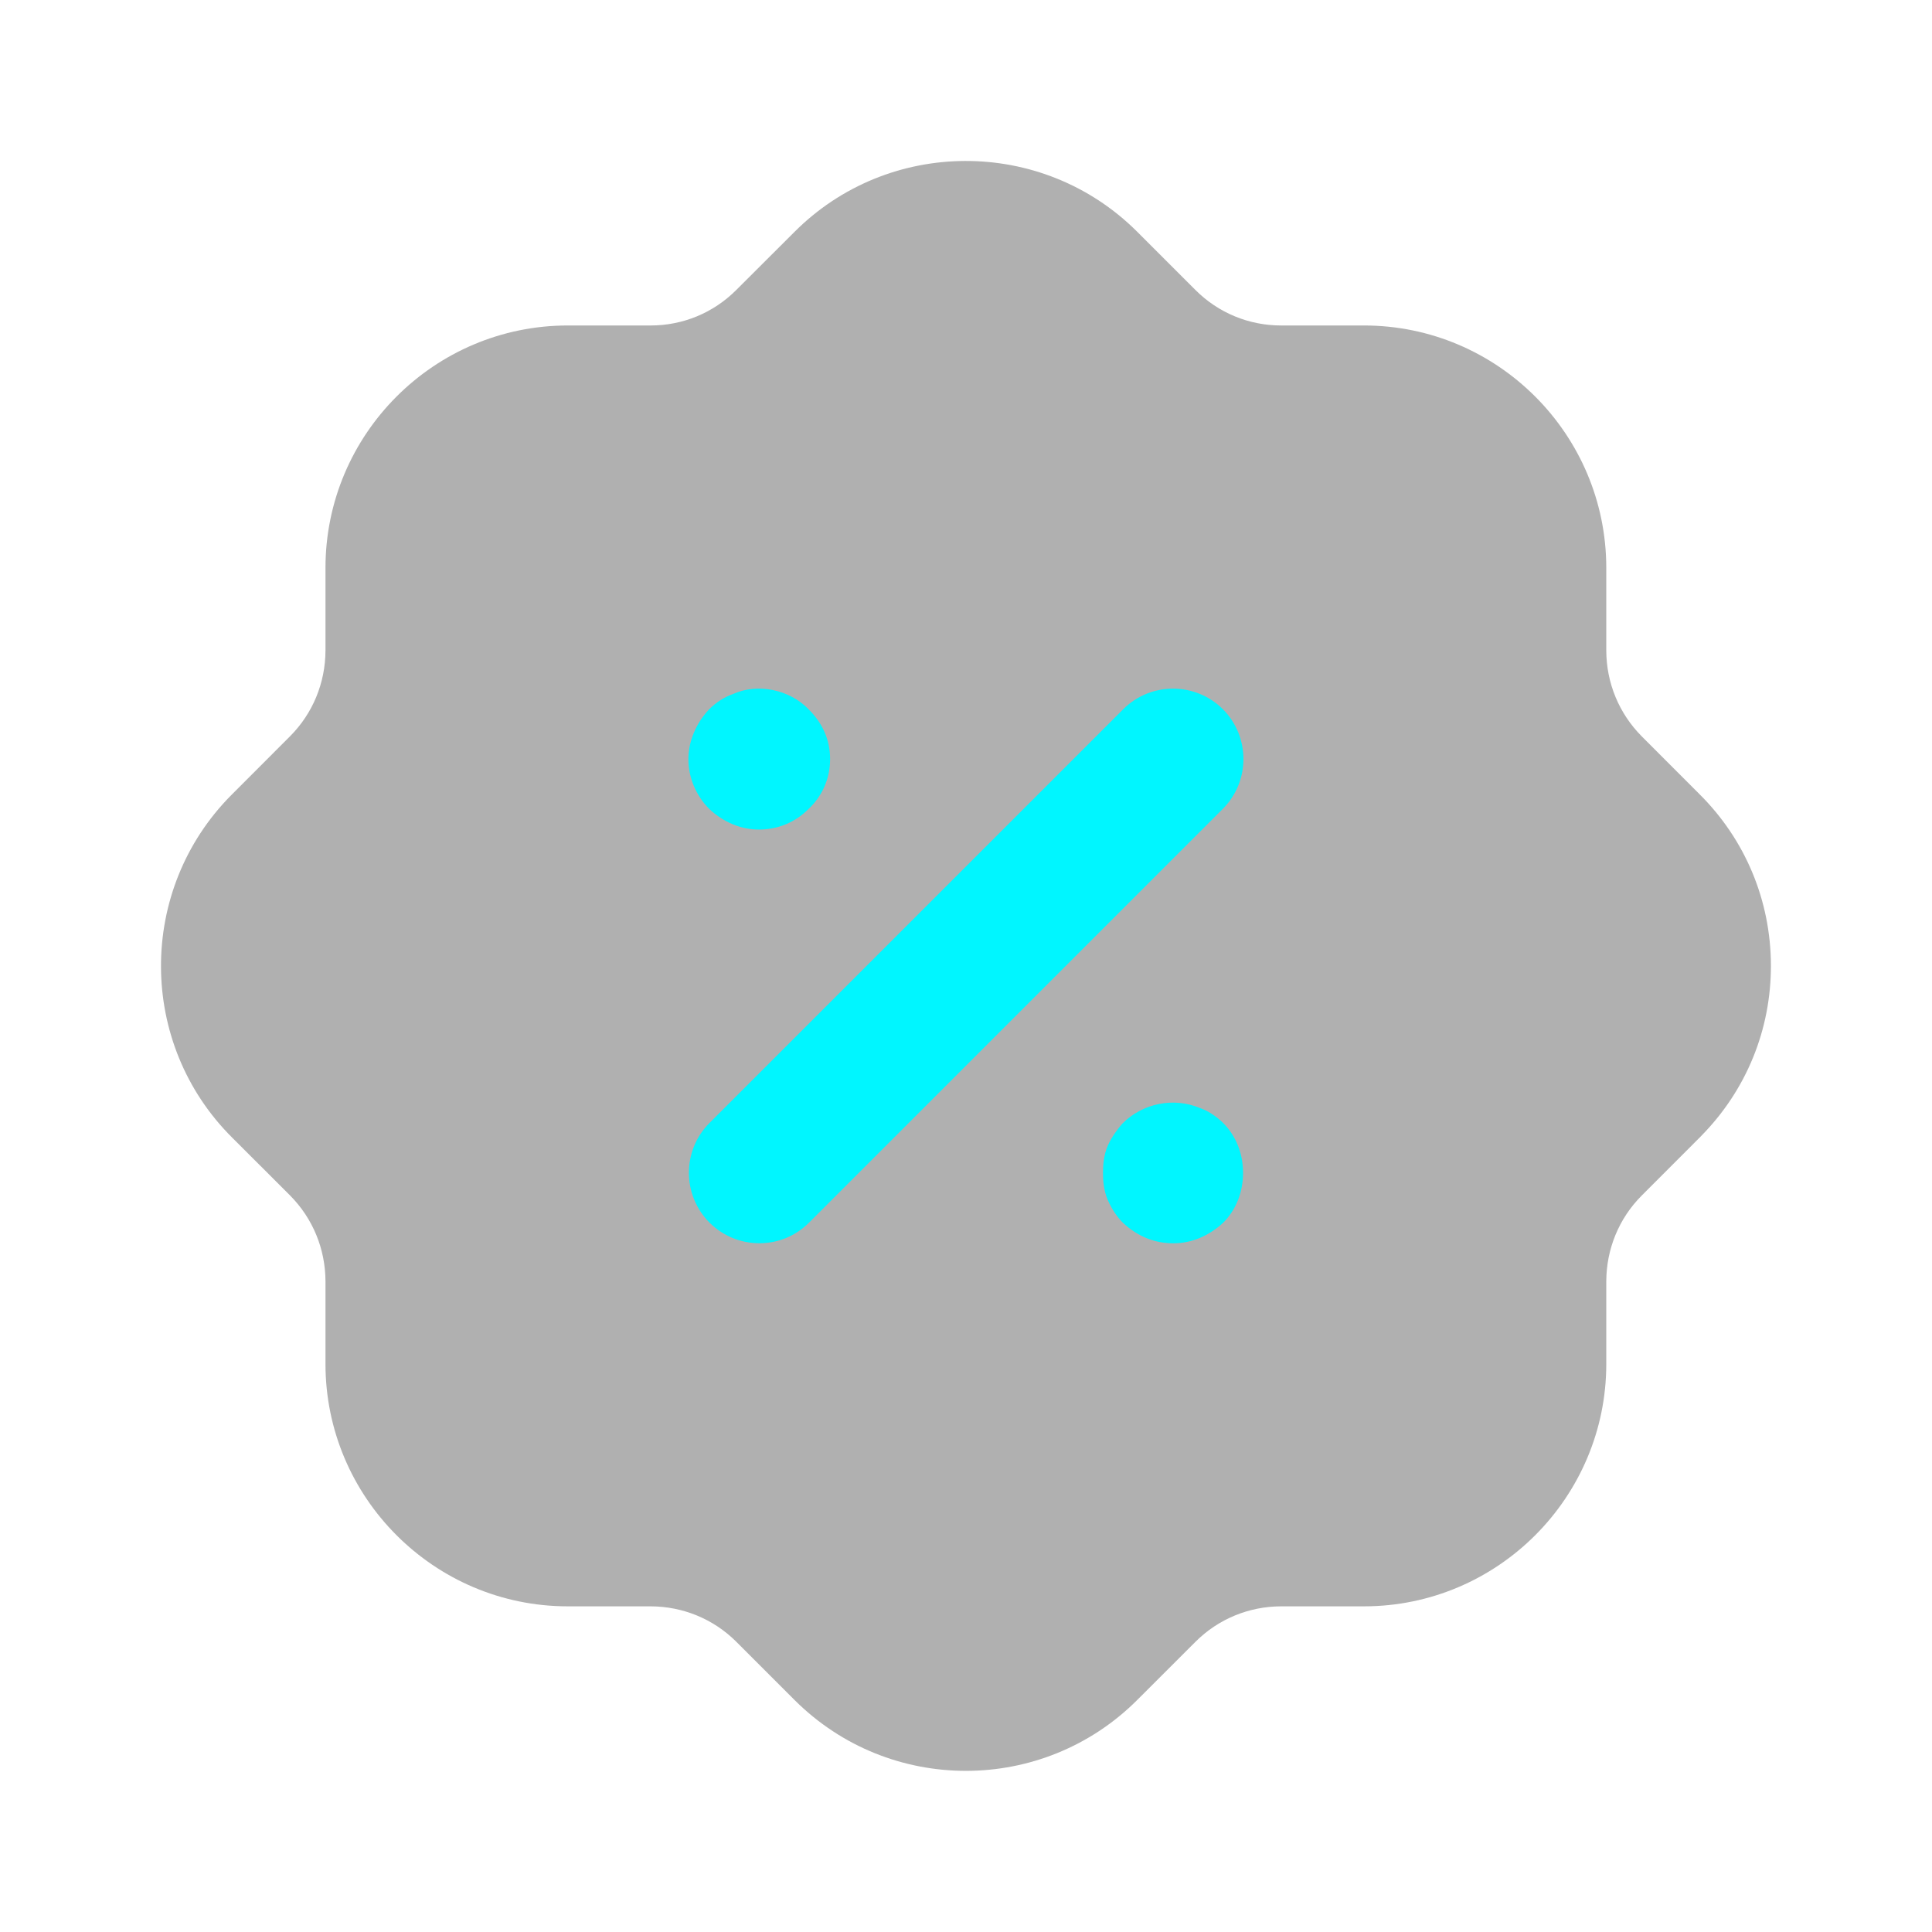
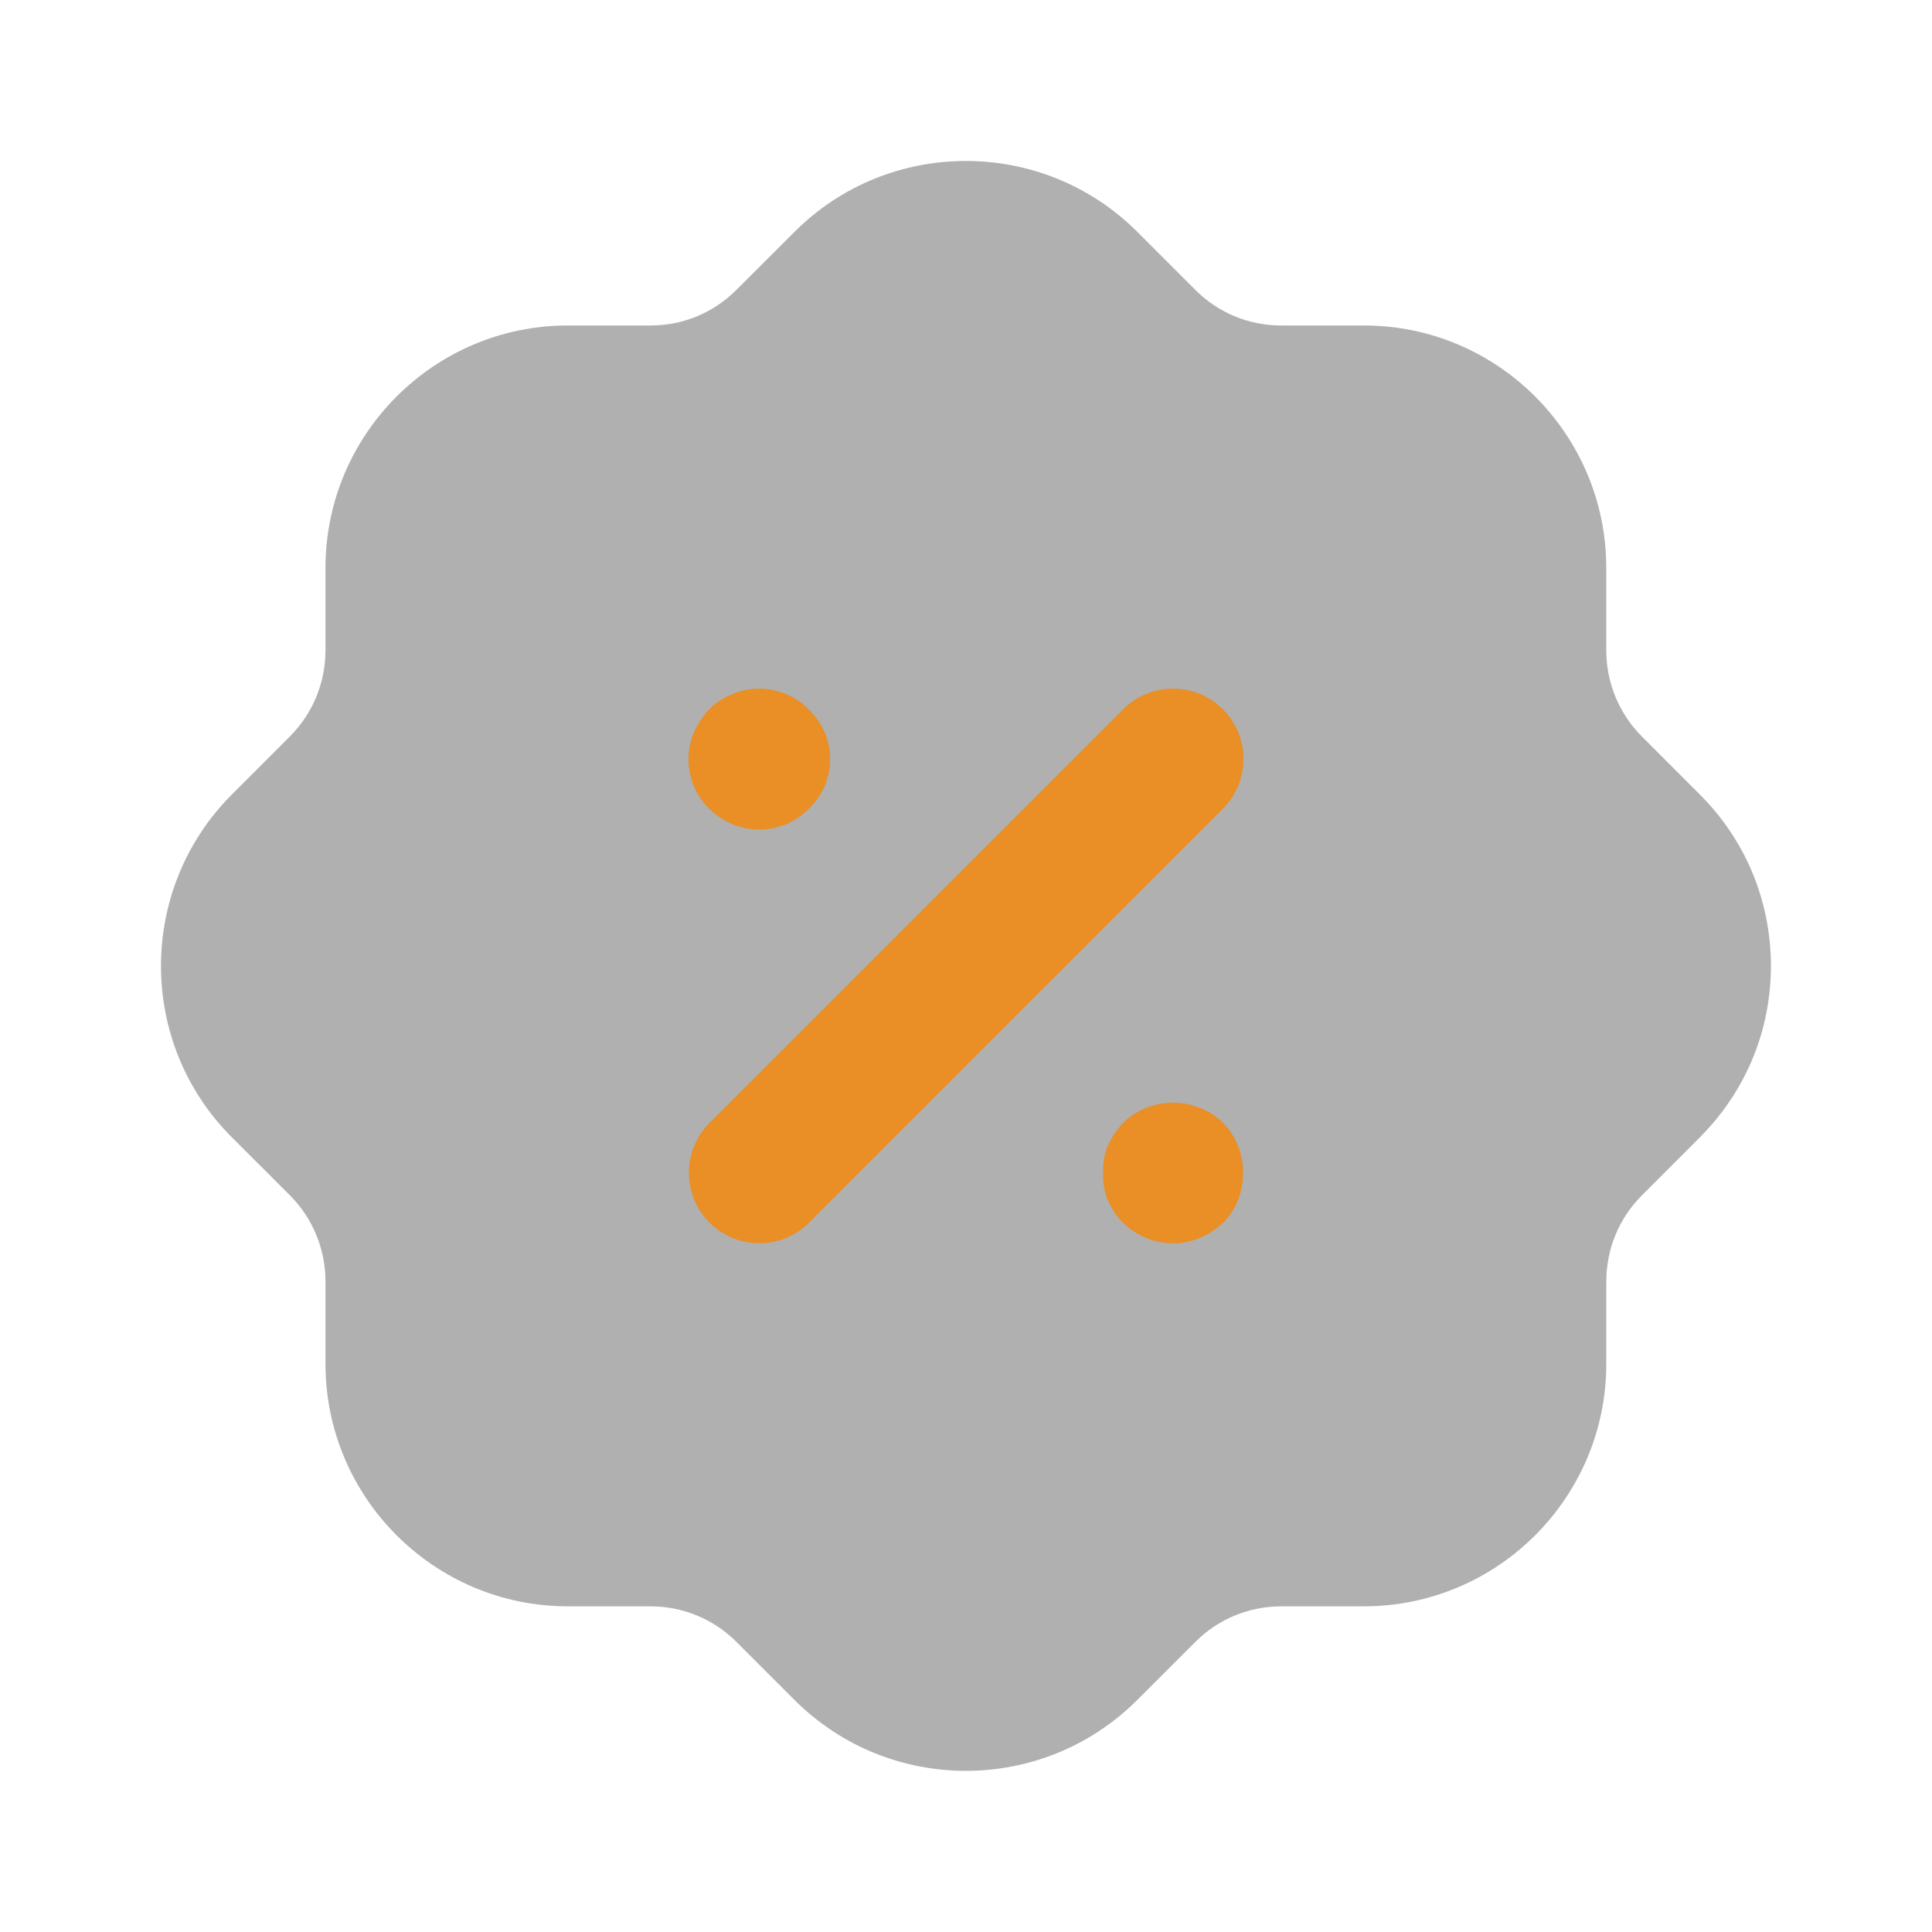
<svg xmlns="http://www.w3.org/2000/svg" width="32" height="32" viewBox="0 0 32 32" fill="none">
  <path opacity="0.4" d="M15.999 29.331C14.973 29.331 13.95 28.942 13.167 28.164L12.194 27.191C11.816 26.815 11.311 26.607 10.775 26.606H9.405C7.192 26.606 5.391 24.804 5.391 22.591V21.22C5.389 20.686 5.181 20.18 4.804 19.8L3.847 18.844C2.279 17.286 2.272 14.738 3.832 13.168L4.805 12.194C5.181 11.816 5.389 11.311 5.391 10.775V9.407C5.391 7.192 7.192 5.391 9.405 5.391H10.776C11.311 5.391 11.815 5.183 12.195 4.803L13.153 3.847C14.712 2.279 17.259 2.271 18.829 3.832L19.803 4.806C20.181 5.183 20.686 5.391 21.22 5.391H22.591C24.804 5.391 26.605 7.192 26.605 9.407V10.776C26.607 11.311 26.815 11.816 27.192 12.196L28.149 13.154C28.908 13.908 29.328 14.914 29.332 15.987C29.335 17.054 28.924 18.058 28.176 18.816C28.163 18.83 28.151 18.844 28.137 18.856L27.191 19.803C26.815 20.18 26.607 20.686 26.605 21.222V22.591C26.605 24.804 24.804 26.606 22.591 26.606H21.22C20.686 26.607 20.18 26.815 19.802 27.192L18.843 28.15C18.061 28.936 17.029 29.331 15.999 29.331" fill="#393939" />
-   <path fill-rule="evenodd" clip-rule="evenodd" d="M13.39 13.401C13.17 13.621 12.885 13.74 12.569 13.74C12.273 13.74 11.982 13.619 11.749 13.4C11.528 13.18 11.402 12.879 11.402 12.573C11.402 12.283 11.525 11.984 11.741 11.753C11.86 11.633 12.001 11.543 12.142 11.495C12.545 11.311 13.08 11.419 13.397 11.752C13.51 11.865 13.597 11.989 13.654 12.119C13.717 12.257 13.749 12.415 13.749 12.573C13.749 12.891 13.622 13.185 13.39 13.401ZM20.254 11.746C19.799 11.293 19.059 11.293 18.605 11.746L11.751 18.6C11.297 19.054 11.297 19.794 11.751 20.25C11.973 20.47 12.265 20.592 12.577 20.592C12.889 20.592 13.181 20.47 13.401 20.25L20.254 13.397C20.709 12.941 20.709 12.202 20.254 11.746ZM19.874 18.352C19.442 18.171 18.93 18.269 18.589 18.611C18.518 18.693 18.418 18.821 18.35 18.972C18.278 19.135 18.269 19.309 18.269 19.427C18.269 19.544 18.278 19.717 18.35 19.88C18.417 20.029 18.497 20.151 18.602 20.256C18.844 20.48 19.124 20.593 19.436 20.593C19.732 20.593 20.022 20.473 20.261 20.251C20.473 20.039 20.589 19.745 20.589 19.427C20.589 19.107 20.473 18.815 20.26 18.601C20.142 18.485 20.001 18.395 19.874 18.352Z" fill="#00F6FF" />
+   <path fill-rule="evenodd" clip-rule="evenodd" d="M13.39 13.401C13.17 13.621 12.885 13.74 12.569 13.74C12.273 13.74 11.982 13.619 11.749 13.4C11.528 13.18 11.402 12.879 11.402 12.573C11.402 12.283 11.525 11.984 11.741 11.753C11.86 11.633 12.001 11.543 12.142 11.495C12.545 11.311 13.08 11.419 13.397 11.752C13.51 11.865 13.597 11.989 13.654 12.119C13.717 12.257 13.749 12.415 13.749 12.573C13.749 12.891 13.622 13.185 13.39 13.401ZM20.254 11.746C19.799 11.293 19.059 11.293 18.605 11.746L11.751 18.6C11.297 19.054 11.297 19.794 11.751 20.25C11.973 20.47 12.265 20.592 12.577 20.592C12.889 20.592 13.181 20.47 13.401 20.25L20.254 13.397C20.709 12.941 20.709 12.202 20.254 11.746ZM19.874 18.352C19.442 18.171 18.93 18.269 18.589 18.611C18.518 18.693 18.418 18.821 18.35 18.972C18.278 19.135 18.269 19.309 18.269 19.427C18.269 19.544 18.278 19.717 18.35 19.88C18.417 20.029 18.497 20.151 18.602 20.256C18.844 20.48 19.124 20.593 19.436 20.593C19.732 20.593 20.022 20.473 20.261 20.251C20.473 20.039 20.589 19.745 20.589 19.427C20.589 19.107 20.473 18.815 20.26 18.601C20.142 18.485 20.001 18.395 19.874 18.352Z" fill="#ea8e26" />
</svg>
